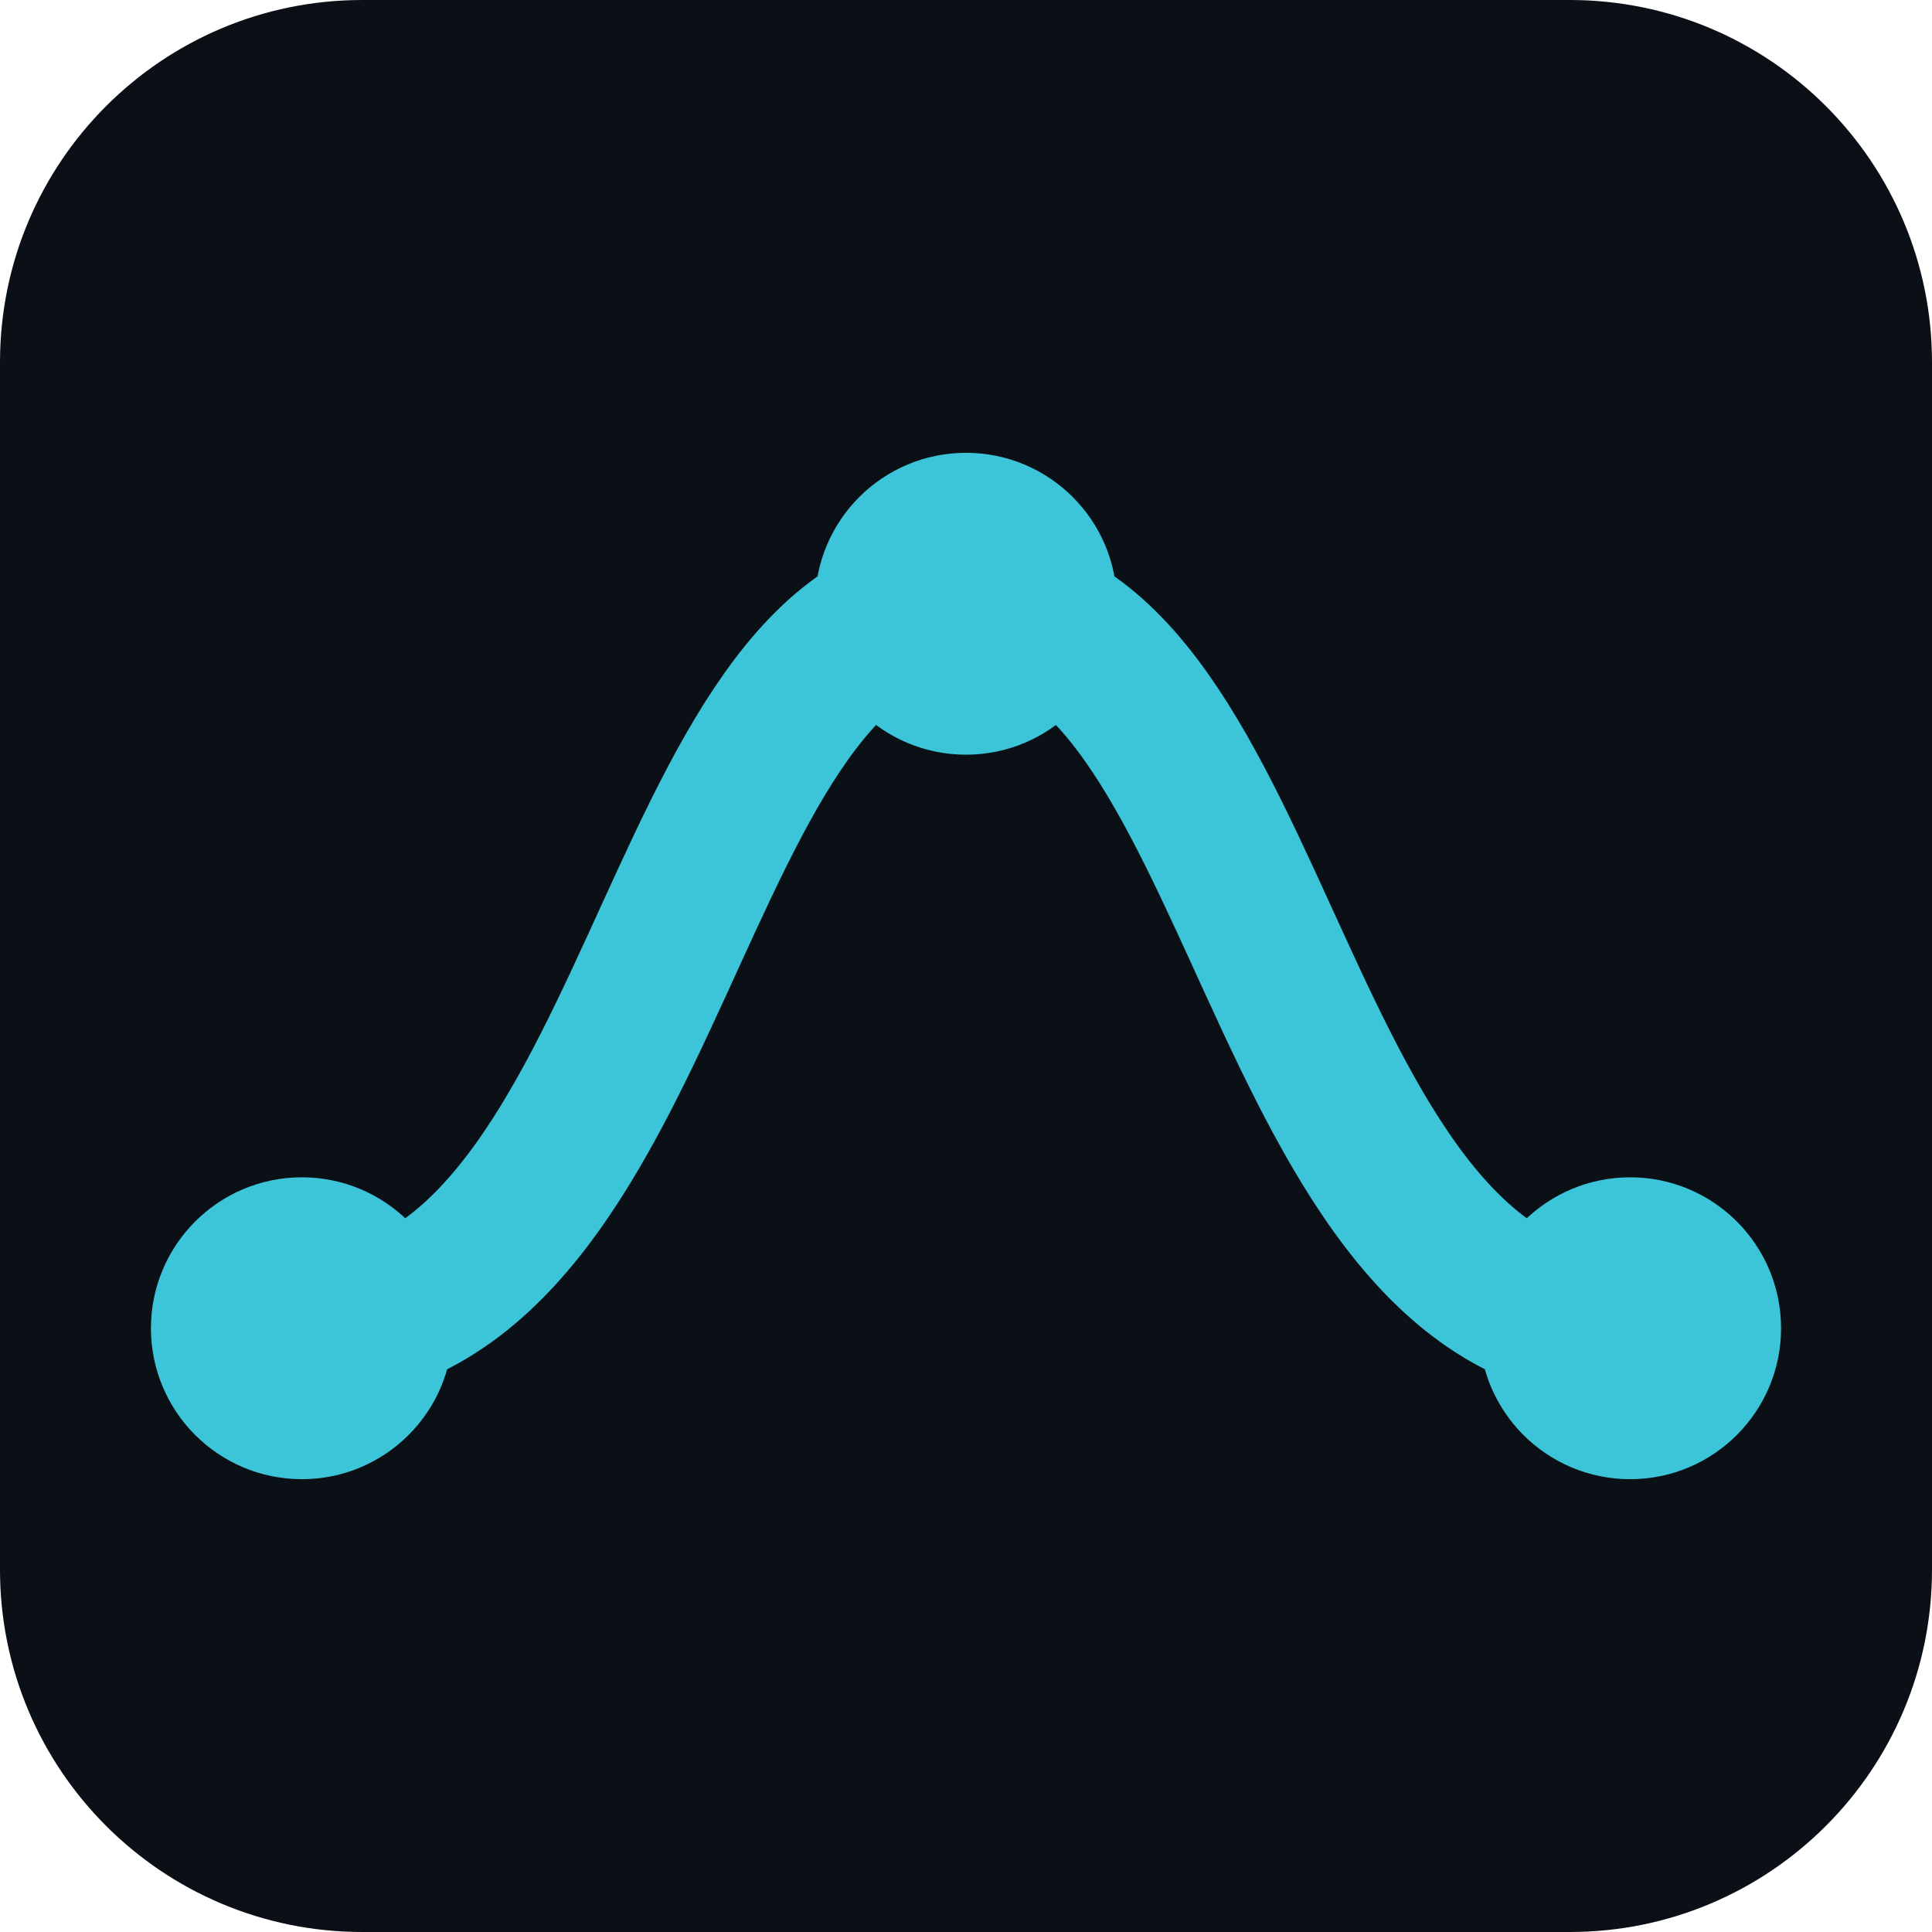
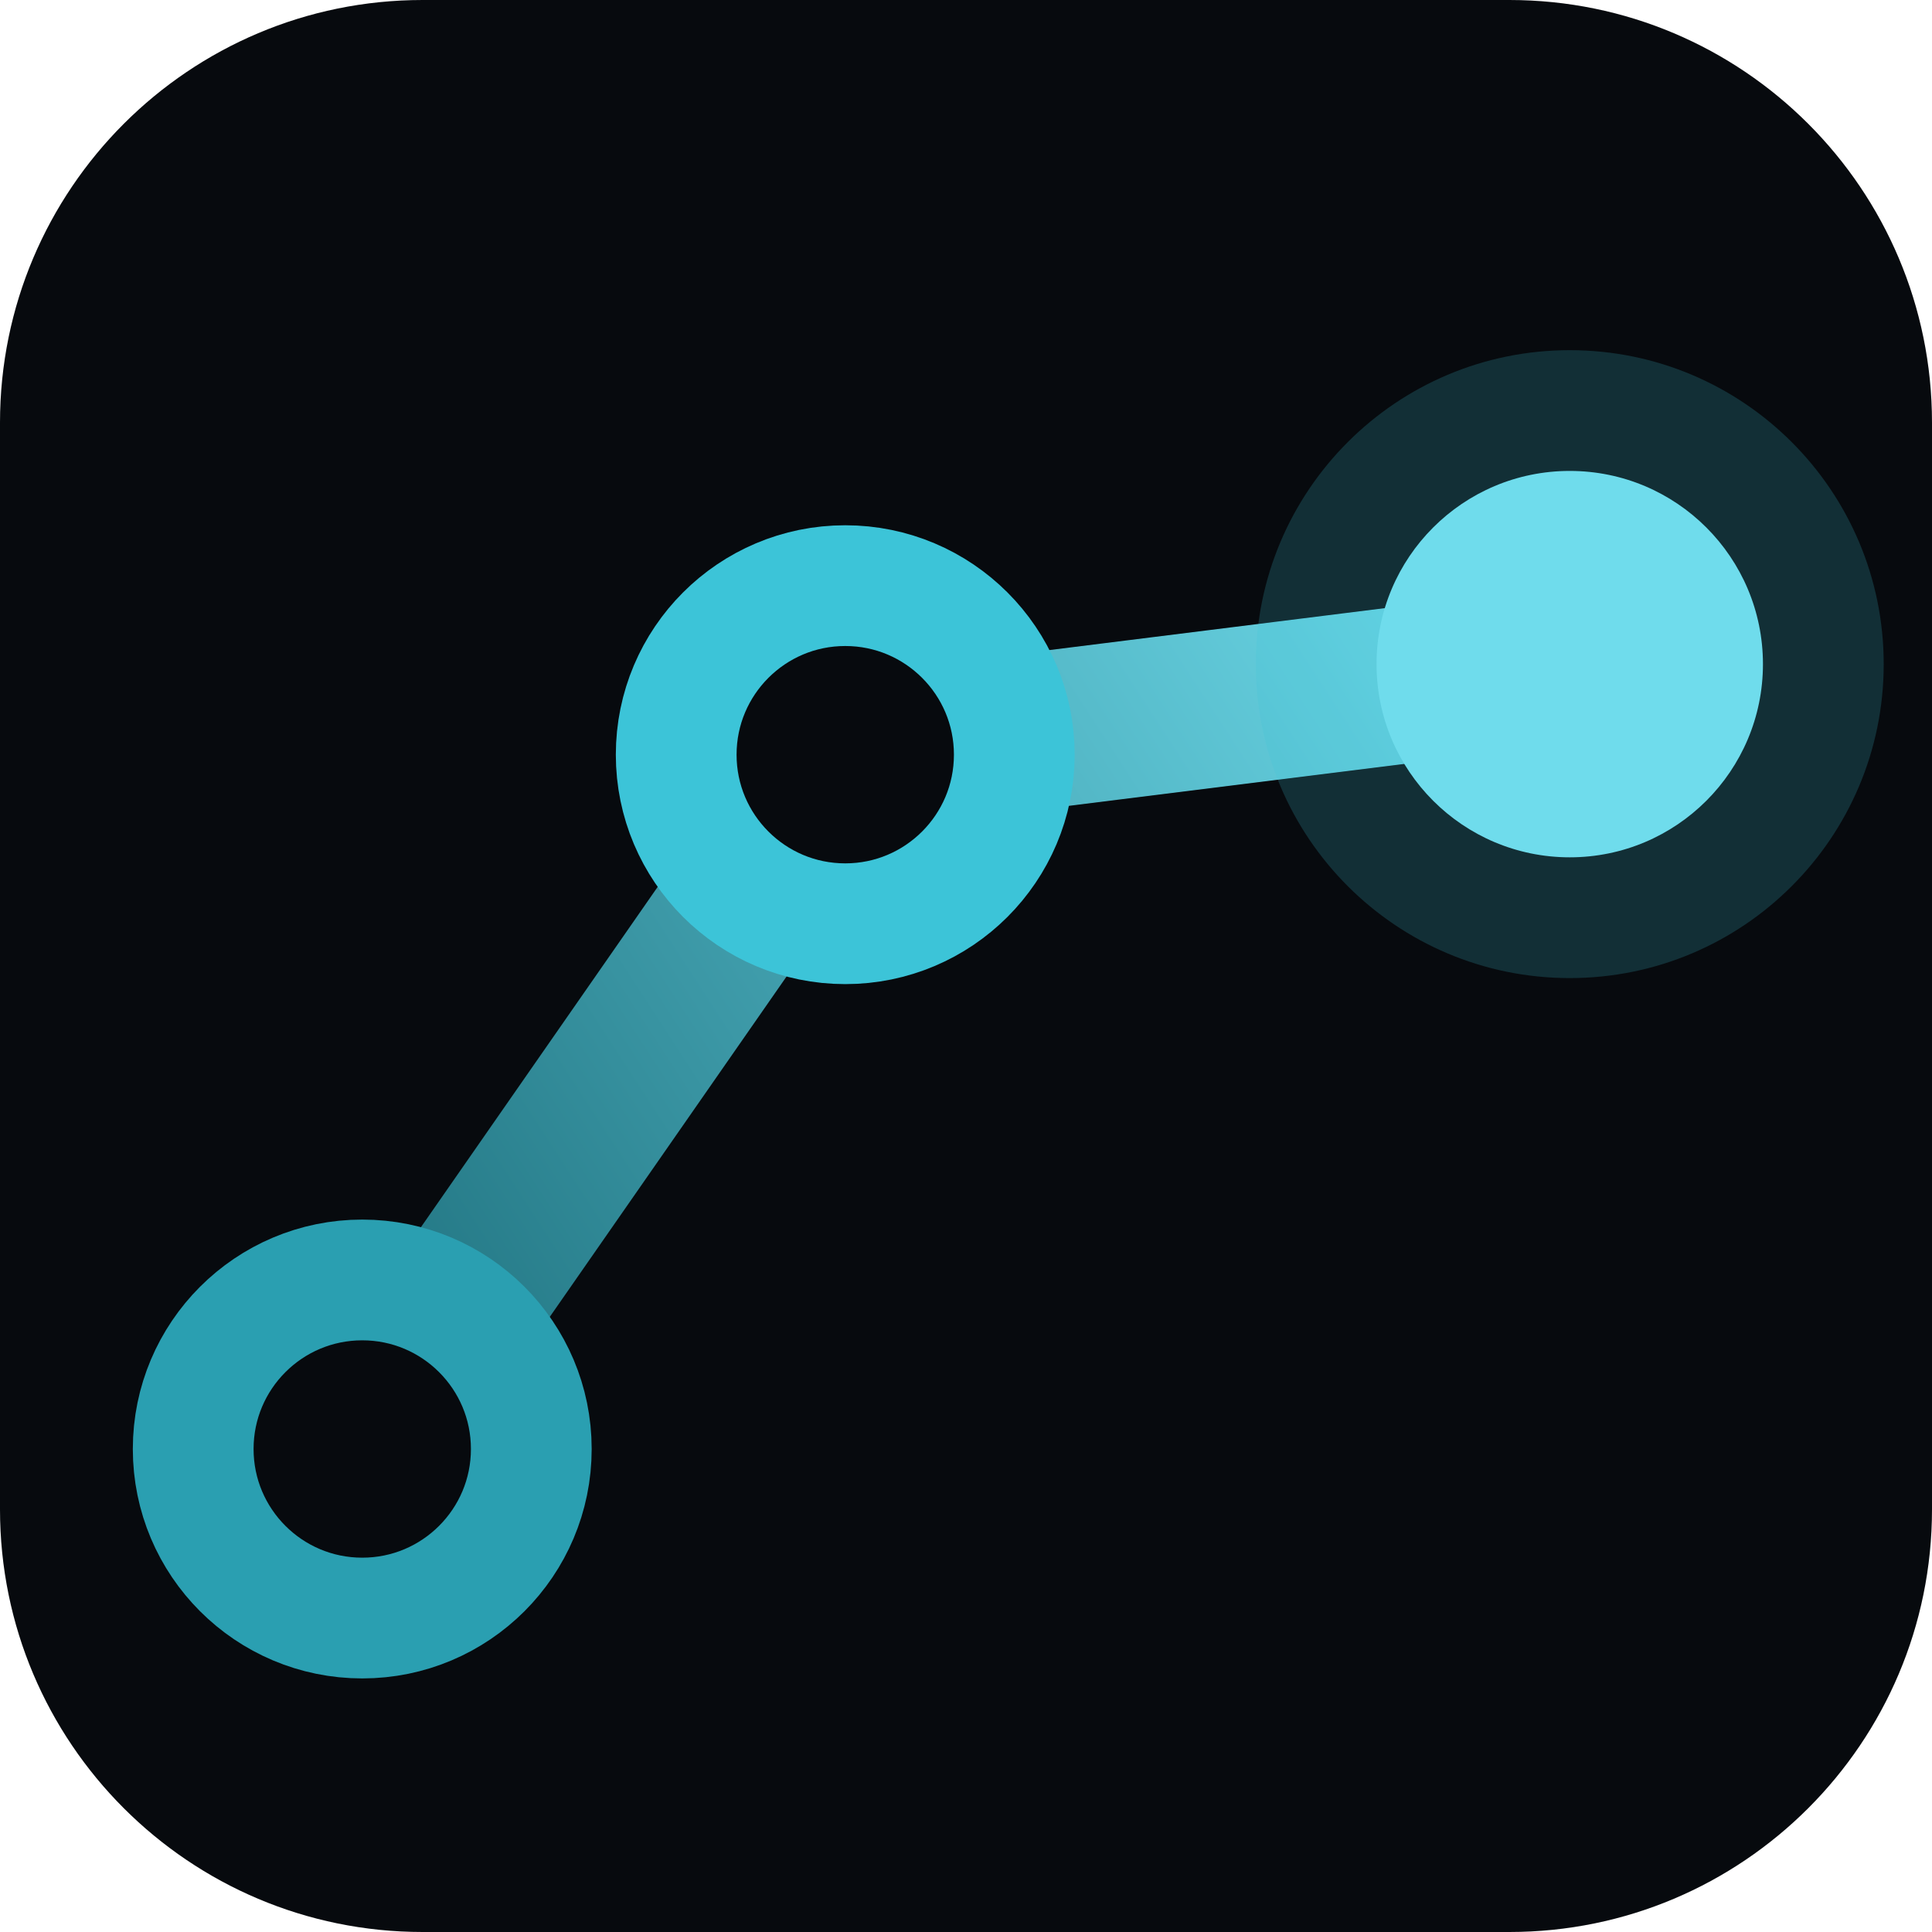
<svg xmlns="http://www.w3.org/2000/svg" viewBox="0 0 32 32">
-   <rect width="32" height="32" rx="6" fill="#0b1016" />
-   <path d="M5 22 C11 22 11 10 16 10 S21 22 27 22" fill="none" stroke="#3cc4d8" stroke-width="2.5" stroke-linecap="round" />
-   <circle cx="5" cy="22" r="2.5" fill="#3cc4d8" />
-   <circle cx="16" cy="10" r="2.5" fill="#3cc4d8" />
-   <circle cx="27" cy="22" r="2.5" fill="#3cc4d8" />
+   <defs>
+     <linearGradient id="t" x1="6" y1="24" x2="26" y2="11" gradientUnits="userSpaceOnUse">
+       <stop offset="0" stop-color="#1d6f7c" />
+       <stop offset="1" stop-color="#6fdcec" />
+     </linearGradient>
+   </defs>
+   <rect width="32" height="32" rx="7" fill="#070a0e" />
+   <path d="M6 24 L14 12.5 L26 11" fill="none" stroke="url(#t)" stroke-width="2.6" stroke-linecap="round" stroke-linejoin="round" />
+   <circle cx="6" cy="24" r="2.8" fill="#070a0e" stroke="#2a9fb1" stroke-width="2" />
+   <circle cx="14" cy="12.5" r="2.8" fill="#070a0e" stroke="#3cc4d8" stroke-width="2" />
+   <circle cx="26" cy="11" r="5.2" fill="#3cc4d8" opacity=".2" />
+   <circle cx="26" cy="11" r="3.2" fill="#6fdcec" />
</svg>
